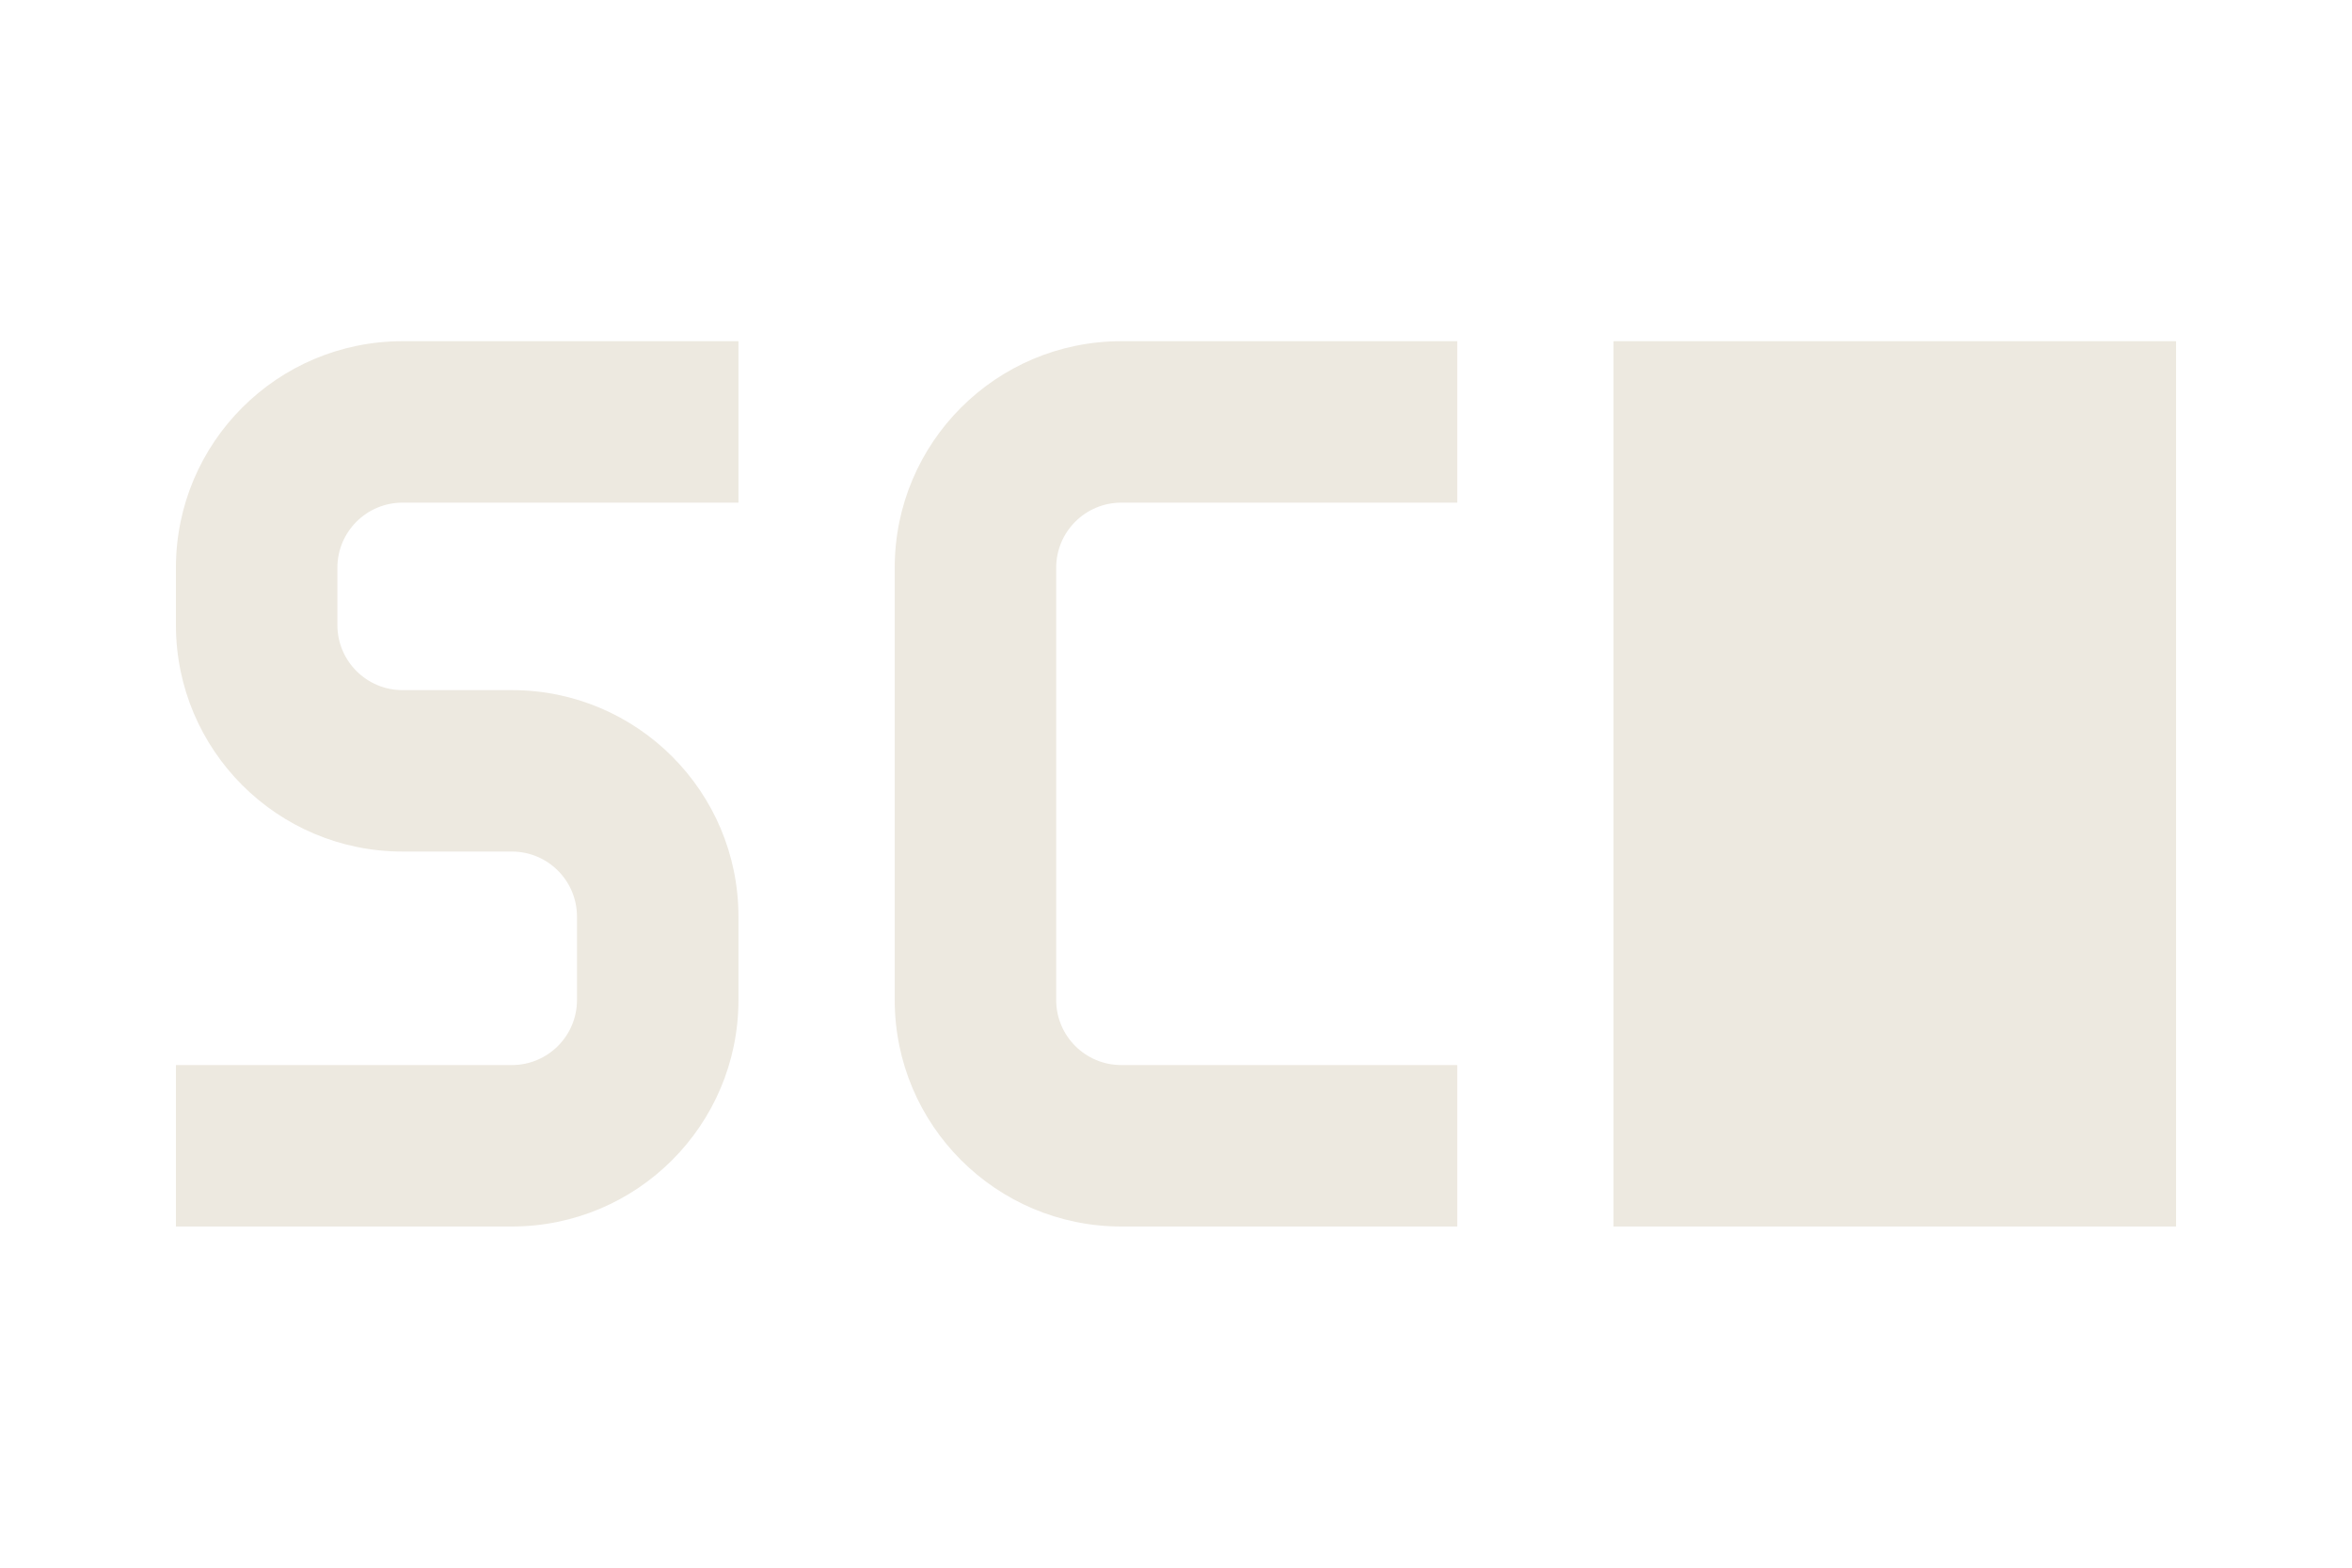
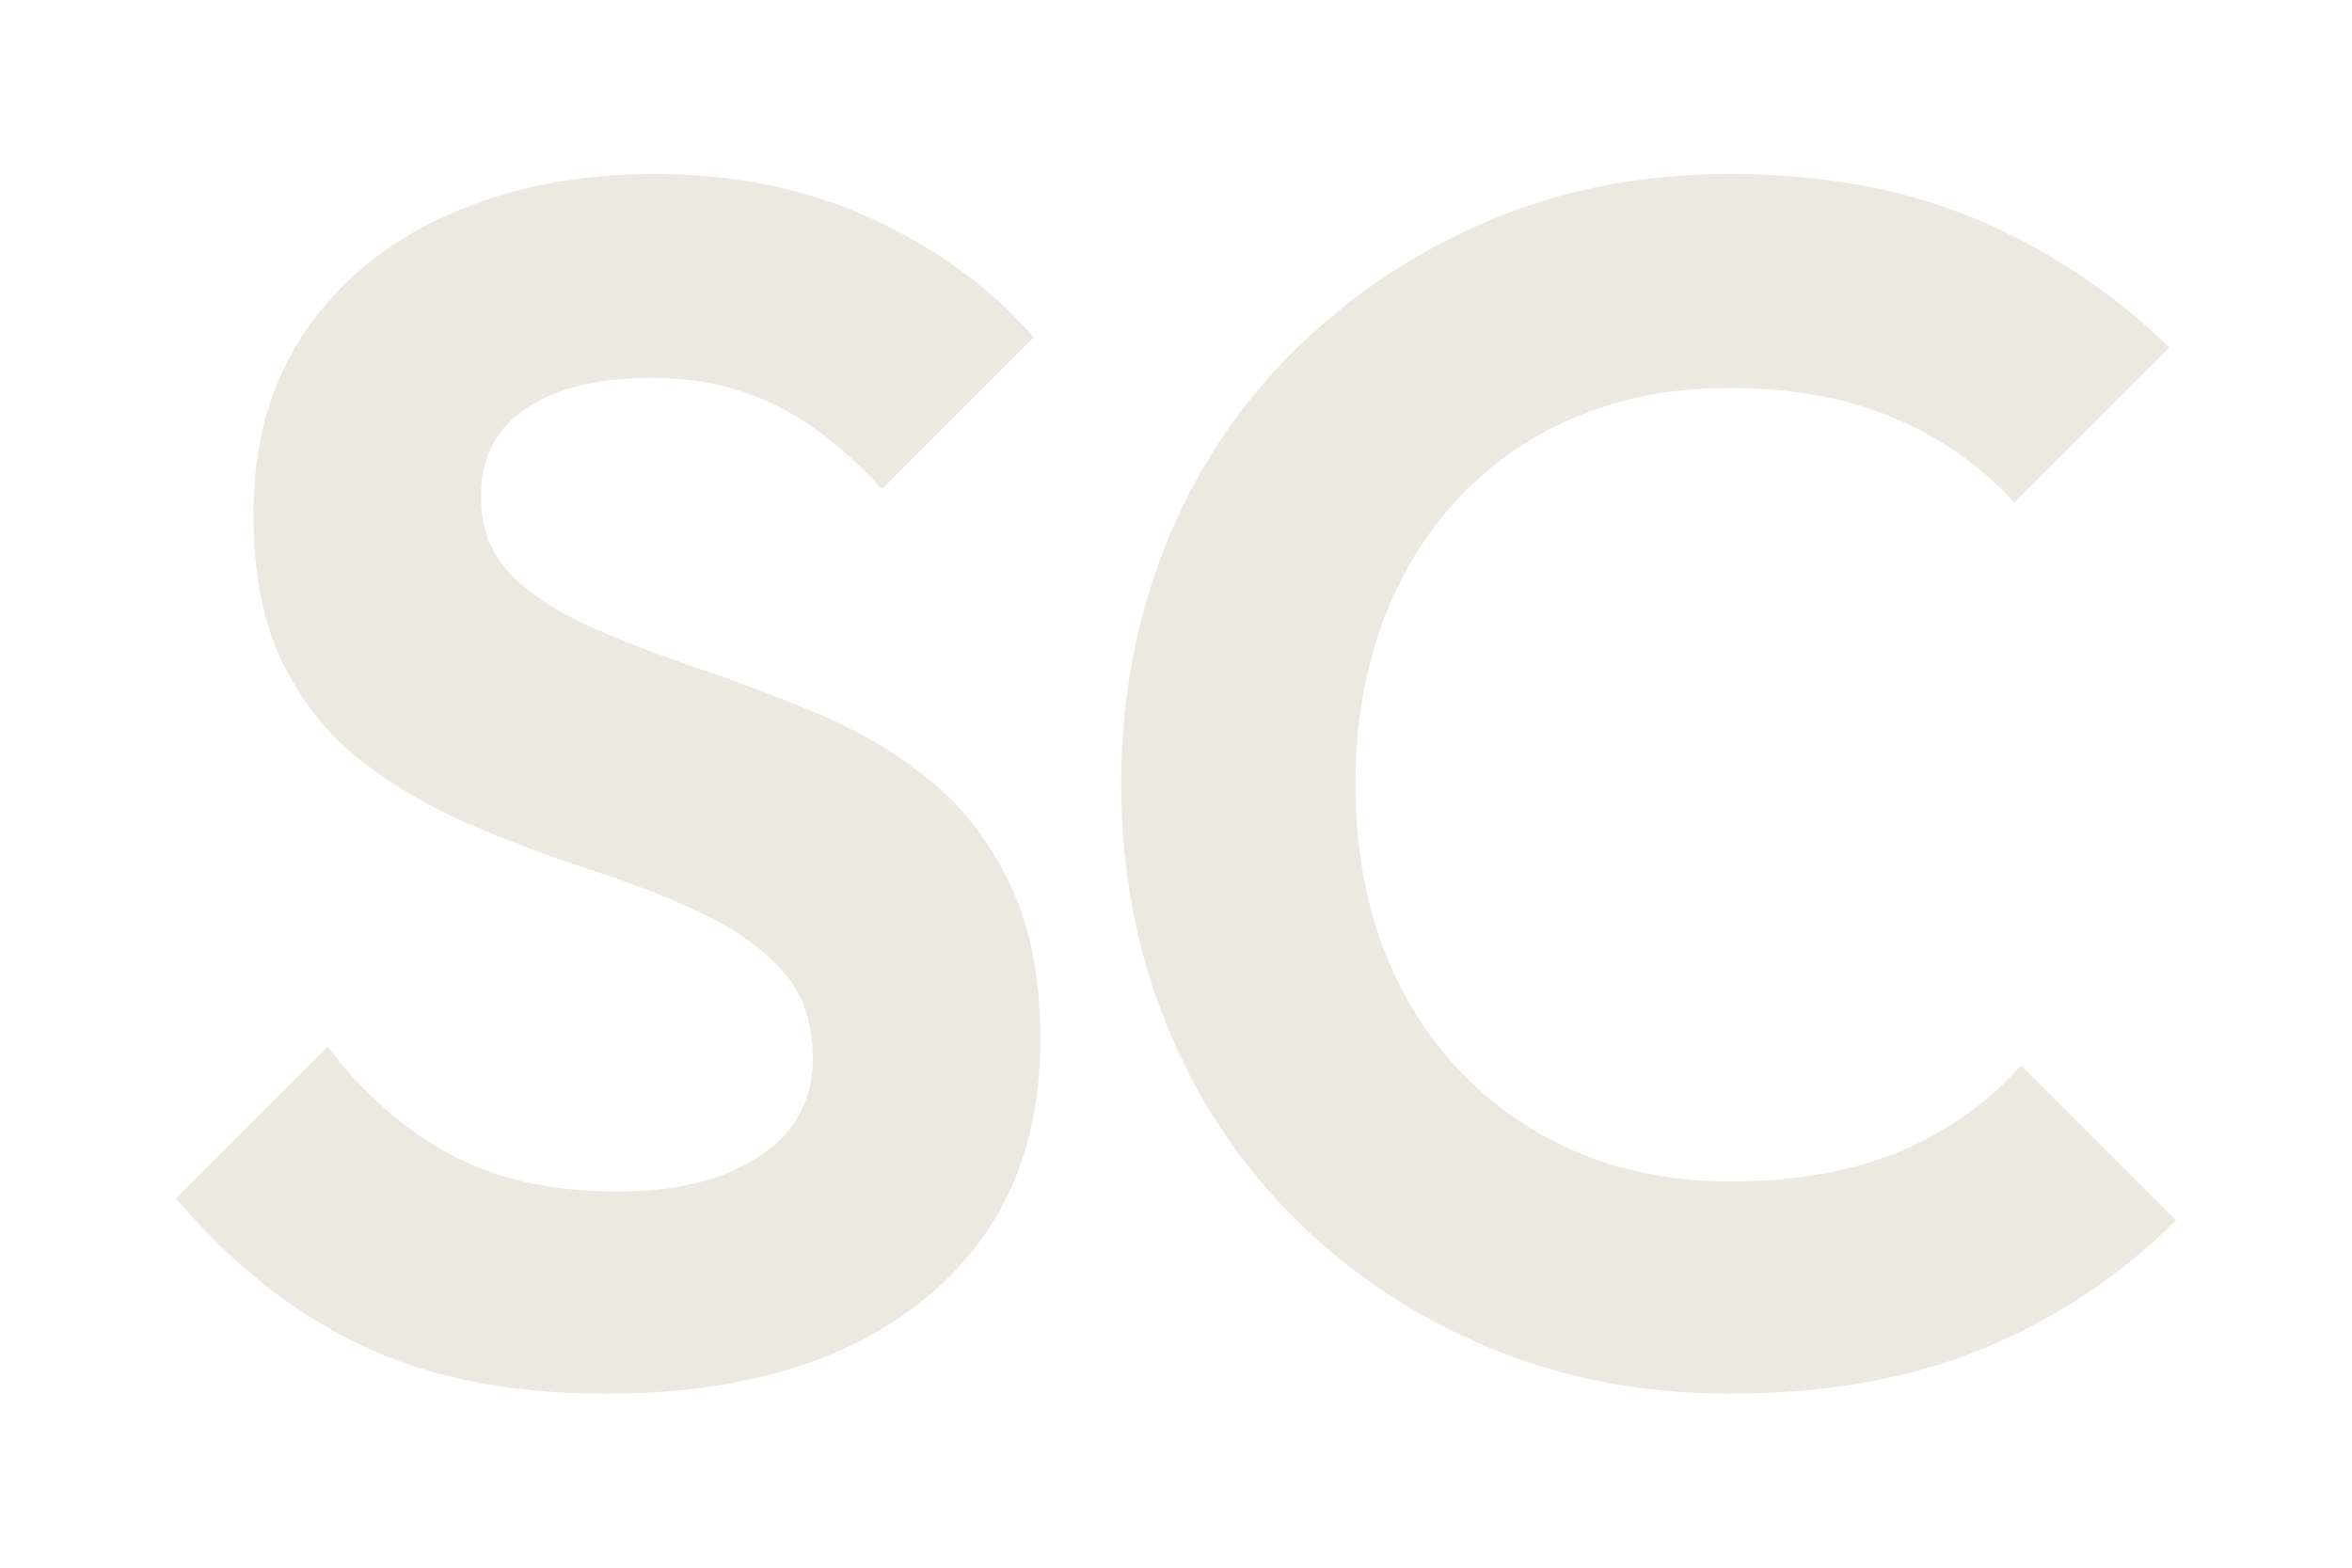
- <svg xmlns="http://www.w3.org/2000/svg" viewBox="60.45 210.96 903.11 602.07" width="903.11" height="602.07">
-   <path fill="#EDE9E0" d="M344.000 404.000L215.000 404.000C201.193 404.000 190.000 415.193 190.000 429.000L190.000 451.000C190.000 464.807 201.193 476.000 215.000 476.000L257.000 476.000C305.049 476.000 344.000 514.951 344.000 563.000L344.000 595.000C344.000 643.049 305.049 682.000 257.000 682.000L128.000 682.000L128.000 620.000L257.000 620.000C270.807 620.000 282.000 608.807 282.000 595.000L282.000 563.000C282.000 549.193 270.807 538.000 257.000 538.000L215.000 538.000C166.951 538.000 128.000 499.049 128.000 451.000L128.000 429.000C128.000 380.951 166.951 342.000 215.000 342.000L344.000 342.000ZM620.000 404.000L491.000 404.000C477.193 404.000 466.000 415.193 466.000 429.000L466.000 595.000C466.000 608.807 477.193 620.000 491.000 620.000L620.000 620.000L620.000 682.000L491.000 682.000C442.951 682.000 404.000 643.049 404.000 595.000L404.000 429.000C404.000 380.951 442.951 342.000 491.000 342.000L620.000 342.000Z" />
-   <path fill="#EDE9E0" d="M680.000 342.000L896.000 342.000L896.000 682.000L680.000 682.000Z" />
+ <svg xmlns="http://www.w3.org/2000/svg" viewBox="117.16 248.77 789.68 526.45" width="789.68" height="526.45">
+   <path fill="#EDE9E0" d="M320.495 716.800L320.495 716.800Q272.407 716.800 238.179 700.393Q203.951 683.987 176.230 651.173L176.230 651.173L227.147 600.256Q244.685 623.452 267.881 636.181Q291.076 648.910 324.455 648.910L324.455 648.910Q354.440 648.910 372.261 637.030Q390.082 625.149 390.082 604.217L390.082 604.217Q390.082 586.113 379.898 574.798Q369.715 563.483 353.025 555.562Q336.336 547.642 316.252 541.136Q296.168 534.630 276.084 526.144Q256 517.657 239.310 504.928Q222.621 492.199 212.438 472.115Q202.254 452.031 202.254 421.481L202.254 421.481Q202.254 385.273 219.792 359.814Q237.330 334.356 267.881 320.778Q298.431 307.200 336.902 307.200L336.902 307.200Q377.635 307.200 410.449 322.475Q443.262 337.750 464.194 362.077L464.194 362.077L413.277 412.994Q395.739 393.759 377.352 384.707Q358.966 375.655 335.770 375.655L335.770 375.655Q309.180 375.655 293.905 385.839Q278.630 396.022 278.630 415.257L278.630 415.257Q278.630 431.664 288.813 441.848Q298.997 452.031 315.686 459.386Q332.376 466.740 352.460 473.529Q372.544 480.318 392.628 488.804Q412.712 497.291 429.401 510.869Q446.091 524.446 456.274 545.662Q466.457 566.877 466.457 597.993L466.457 597.993Q466.457 653.436 427.421 685.118Q388.385 716.800 320.495 716.800ZM697.848 716.800L697.848 716.800Q654.285 716.800 616.946 701.242Q579.607 685.684 551.602 657.680Q523.598 629.675 508.606 592.336Q493.613 554.997 493.613 512L493.613 512Q493.613 469.003 508.606 431.664Q523.598 394.325 551.602 366.603Q579.607 338.882 616.663 323.041Q653.719 307.200 697.848 307.200L697.848 307.200Q745.370 307.200 781.578 322.758Q817.786 338.316 845.507 365.472L845.507 365.472L793.459 417.520Q777.052 399.417 753.291 389.233Q729.529 379.050 697.848 379.050L697.848 379.050Q670.126 379.050 647.213 388.385Q624.301 397.719 607.328 415.540Q590.356 433.361 581.304 457.971Q572.252 482.581 572.252 512L572.252 512Q572.252 541.985 581.304 566.312Q590.356 590.639 607.328 608.460Q624.301 626.281 647.213 635.898Q670.126 645.516 697.848 645.516L697.848 645.516Q731.227 645.516 755.271 635.333Q779.315 625.149 795.722 606.480L795.722 606.480L847.770 658.528Q820.049 686.250 783.275 701.525Q746.502 716.800 697.848 716.800Z" />
</svg>
